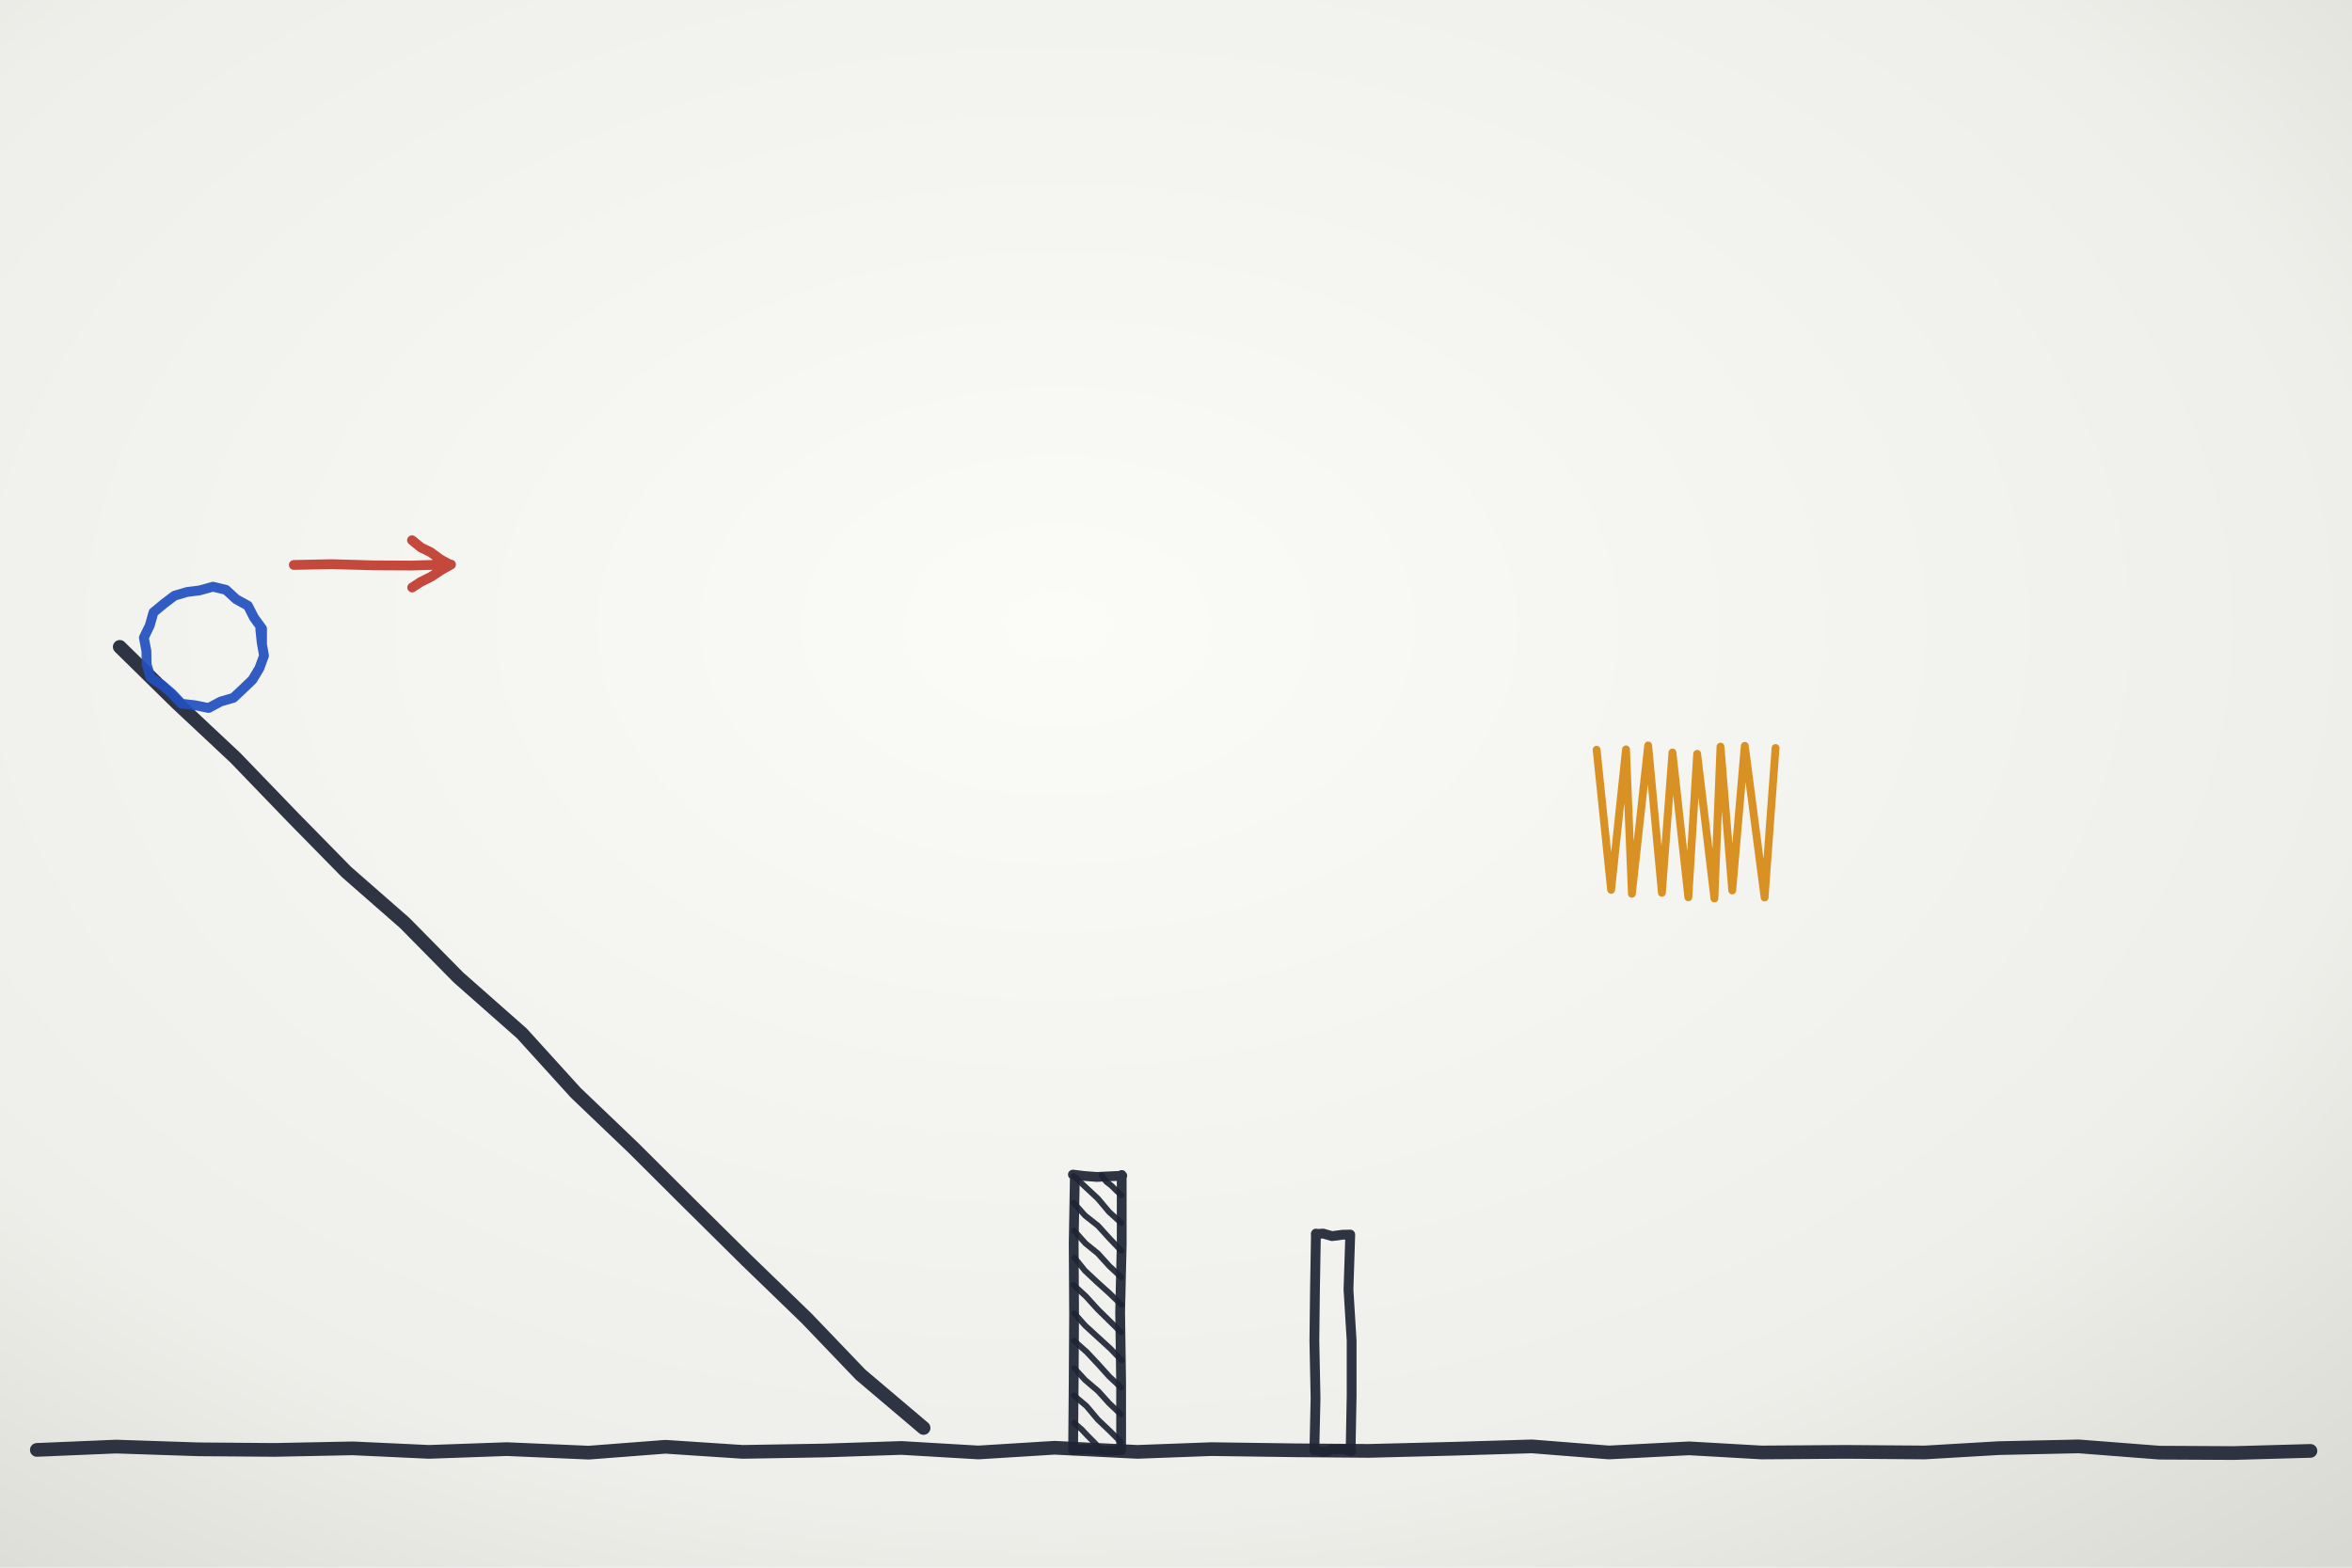
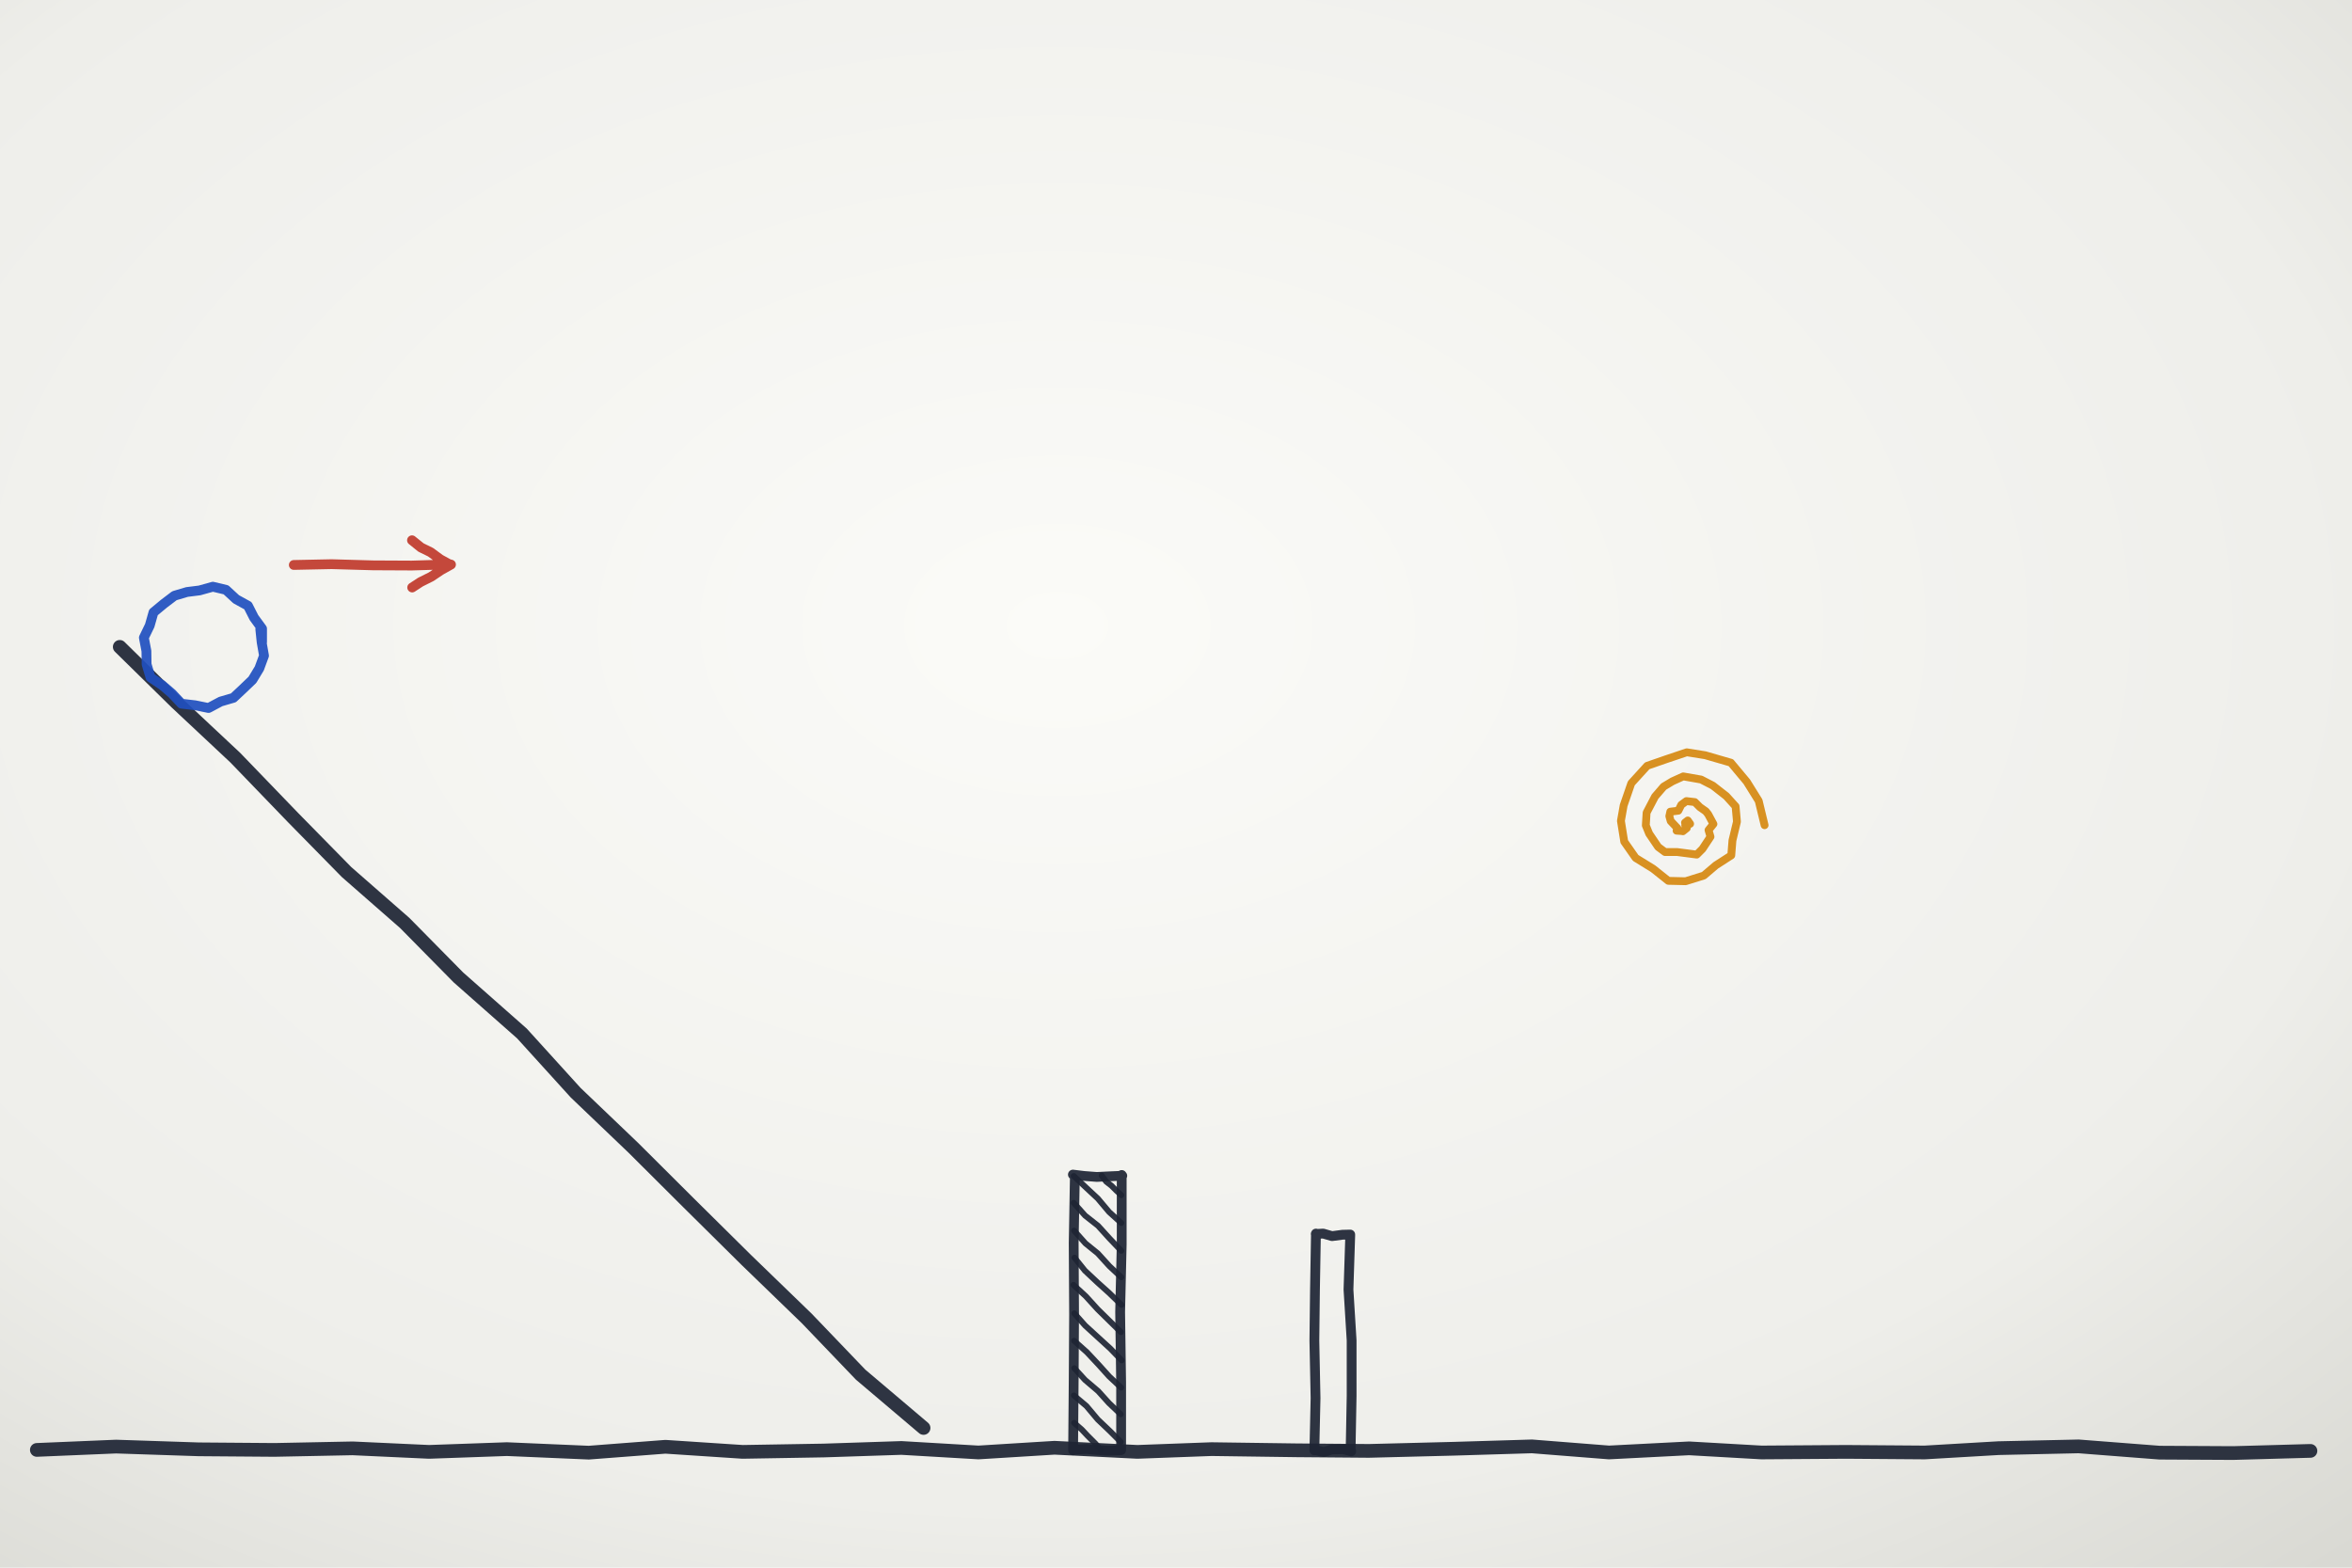
<svg xmlns="http://www.w3.org/2000/svg" viewBox="0 0 1200 800" width="1200" height="800">
  <defs>
    <radialGradient id="board" cx="45%" cy="40%" r="80%">
      <stop offset="0" stop-color="#fbfbf8" />
      <stop offset="0.7" stop-color="#eeeeea" />
      <stop offset="1" stop-color="#d9d9d3" />
    </radialGradient>
  </defs>
  <rect width="1200" height="800" fill="url(#board)" />
  <path data-item="floor" d="M18.8,739.9 L59.2,738.2 L101.4,739.6 L140.1,739.9 L179.9,739.1 L218.9,740.9 L258.6,739.5 L300.4,741.3 L339.5,738.3 L378.9,740.9 L420.4,740.2 L459.9,738.9 L499.2,741.2 L538.0,738.8 L580.3,740.9 L618.1,739.5 L661.5,740.1 L698.4,740.4 L741.8,739.3 L781.6,738.1 L820.9,741.2 L861.8,739.1 L898.7,741.2 L941.8,740.9 L982.0,741.2 L1019.7,739.0 L1060.5,738.1 L1101.8,741.3 L1139.4,741.5 L1178.8,740.4" fill="none" stroke="#1d2433" stroke-width="7" stroke-linecap="round" stroke-linejoin="round" opacity="0.92" />
  <path data-item="ramp" d="M61.1,330.1 L90.0,358.5 L120.0,386.6 L149.6,417.3 L176.8,445.0 L206.5,471.0 L233.9,498.8 L266.3,527.4 L293.7,557.6 L323.1,585.7 L351.3,613.8 L380.8,643.0 L411.6,672.8 L439.1,701.5 L471.2,728.7" fill="none" stroke="#1d2433" stroke-width="7" stroke-linecap="round" stroke-linejoin="round" opacity="0.92" />
  <path data-item="ball" d="M132.8,321.1 L133.5,327.8 L134.7,334.6 L132.3,341.1 L128.8,346.9 L124.0,351.5 L119.1,356.1 L112.6,358.0 L106.4,361.3 L99.5,359.9 L92.6,359.1 L87.7,353.9 L82.8,349.7 L76.8,345.7 L74.8,339.0 L74.7,332.2 L73.4,325.4 L76.4,319.2 L78.3,312.5 L83.6,308.1 L89.0,304.0 L95.4,302.1 L101.8,301.3 L108.6,299.4 L115.3,301.0 L120.5,305.8 L126.5,309.1 L129.6,315.2 L133.7,320.8 L133.7,327.7" fill="none" stroke="#1f4fbf" stroke-width="5" stroke-linecap="round" stroke-linejoin="round" opacity="0.92" />
  <path data-item="wall" d="M547.4,599.4 L553.1,600.1 L559.6,600.6 L565.6,600.3 L572.6,600.0 M572.3,599.6 L572.3,635.0 L571.5,669.5 L572.0,705.2 L572.0,739.8 M572.0,740.0 L565.2,740.3 L560.6,740.0 L554.1,739.4 L548.3,739.8 M547.5,740.1 L547.8,704.4 L548.0,670.8 L547.8,634.3 L548.4,600.4" fill="none" stroke="#1d2433" stroke-width="5" stroke-linecap="round" stroke-linejoin="round" opacity="0.92" />
  <path data-item="domino-1" d="M671.3,629.7 L675.1,629.5 L679.6,630.8 L684.9,630.1 L688.9,630.0 M688.9,630.3 L688.0,658.1 L689.6,684.0 L689.6,712.5 L689.1,739.4 M689.4,740.6 L685.3,739.5 L679.3,739.7 L675.5,741.0 L671.3,740.0 M670.6,740.1 L671.2,713.5 L670.6,684.2 L670.9,658.4 L671.4,629.5" fill="none" stroke="#1d2433" stroke-width="5" stroke-linecap="round" stroke-linejoin="round" opacity="0.92" />
  <path data-hatch="wall" d="M548.0,726.1 L551.9,729.5 L554.9,732.7 L558.9,736.7 L561.8,740.0 M547.9,712.1 L554.3,717.5 L560.1,724.4 L566.3,730.3 L571.8,735.8 M548.1,698.2 L553.6,704.2 L560.3,709.9 L565.8,716.0 L571.8,721.7 M548.0,684.2 L554.5,690.0 L560.5,696.4 L565.9,702.4 L572.0,708.1 M548.1,670.2 L553.6,676.4 L559.5,681.8 L566.5,688.2 L572.3,694.2 M547.7,655.7 L554.0,661.5 L560.0,668.1 L566.0,674.0 L571.9,679.8 M548.2,641.8 L553.5,648.4 L559.9,654.4 L565.9,659.8 L572.2,665.9 M548.0,628.0 L553.8,634.5 L560.1,639.6 L566.0,646.1 L572.1,651.8 M547.8,613.8 L553.6,620.3 L560.2,625.5 L566.0,631.9 L572.1,638.3 M547.8,600.1 L554.4,606.3 L560.1,611.6 L565.9,618.5 L572.1,624.1 M562.1,599.9 L564.4,603.0 L567.1,605.1 L569.5,607.5 L572.1,609.9" fill="none" stroke="#1d2433" stroke-width="3" stroke-linecap="round" stroke-linejoin="round" opacity="0.92" />
  <path data-arrow="ball" d="M149.9,288.3 L169.2,287.9 L190.3,288.5 L210.1,288.6 L229.8,288.0 M210.3,299.8 L214.6,297.0 L220.0,294.3 L224.9,291.0 L230.1,288.1 M210.2,275.7 L214.8,279.4 L219.7,281.8 L224.6,285.4 L229.7,288.2" fill="none" stroke="#c0392b" stroke-width="5" stroke-linecap="round" stroke-linejoin="round" opacity="0.92" />
-   <path data-mark="mark-1" d="M814.6,382.6 L822.0,454.1 L829.6,382.4 L832.6,456.1 L840.9,380.4 L847.9,455.6 L853.3,384.0 L861.4,457.9 L865.9,384.7 L874.7,458.5 L877.8,381.0 L883.8,454.4 L890.2,380.6 L900.3,458.0 L905.9,381.7" fill="none" stroke="#d68910" stroke-width="4" stroke-linecap="round" stroke-linejoin="round" opacity="0.92" />
+   <path data-mark="mark-1" d="M859.7,419.8 L861.1,418.7 L862.3,420.4 L859.8,421.1 L860.9,421.2 L860.6,422.6 L858.6,424.2 L858.4,424.1 L855.4,423.9 L855.8,422.6 L852.4,419.0 L851.7,416.5 L852.2,414.2 L856.3,413.7 L857.8,410.7 L860.4,408.8 L864.7,409.3 L867.3,411.9 L870.3,414.0 L871.5,415.5 L874.2,420.5 L871.7,423.6 L872.7,427.0 L868.6,433.2 L865.7,436.1 L860.3,435.4 L855.7,434.8 L849.5,434.8 L846.0,432.2 L841.4,425.4 L839.7,421.2 L840.1,414.7 L844.4,406.5 L848.8,401.4 L853.3,398.7 L858.8,396.2 L867.9,397.8 L873.9,400.9 L880.8,406.3 L885.5,411.5 L886.2,419.3 L883.9,428.9 L883.3,436.5 L875.4,441.6 L869.3,446.8 L860.0,449.7 L851.2,449.5 L843.4,443.3 L834.5,437.8 L828.7,429.5 L827.0,418.9 L828.4,411.0 L832.3,399.7 L840.4,390.8 L850.2,387.4 L860.6,383.9 L870.0,385.4 L883.1,389.2 L891.2,398.9 L897.3,408.7 L900.3,421.1" fill="none" stroke="#d68910" stroke-width="4" stroke-linecap="round" stroke-linejoin="round" opacity="0.92" />
</svg>
